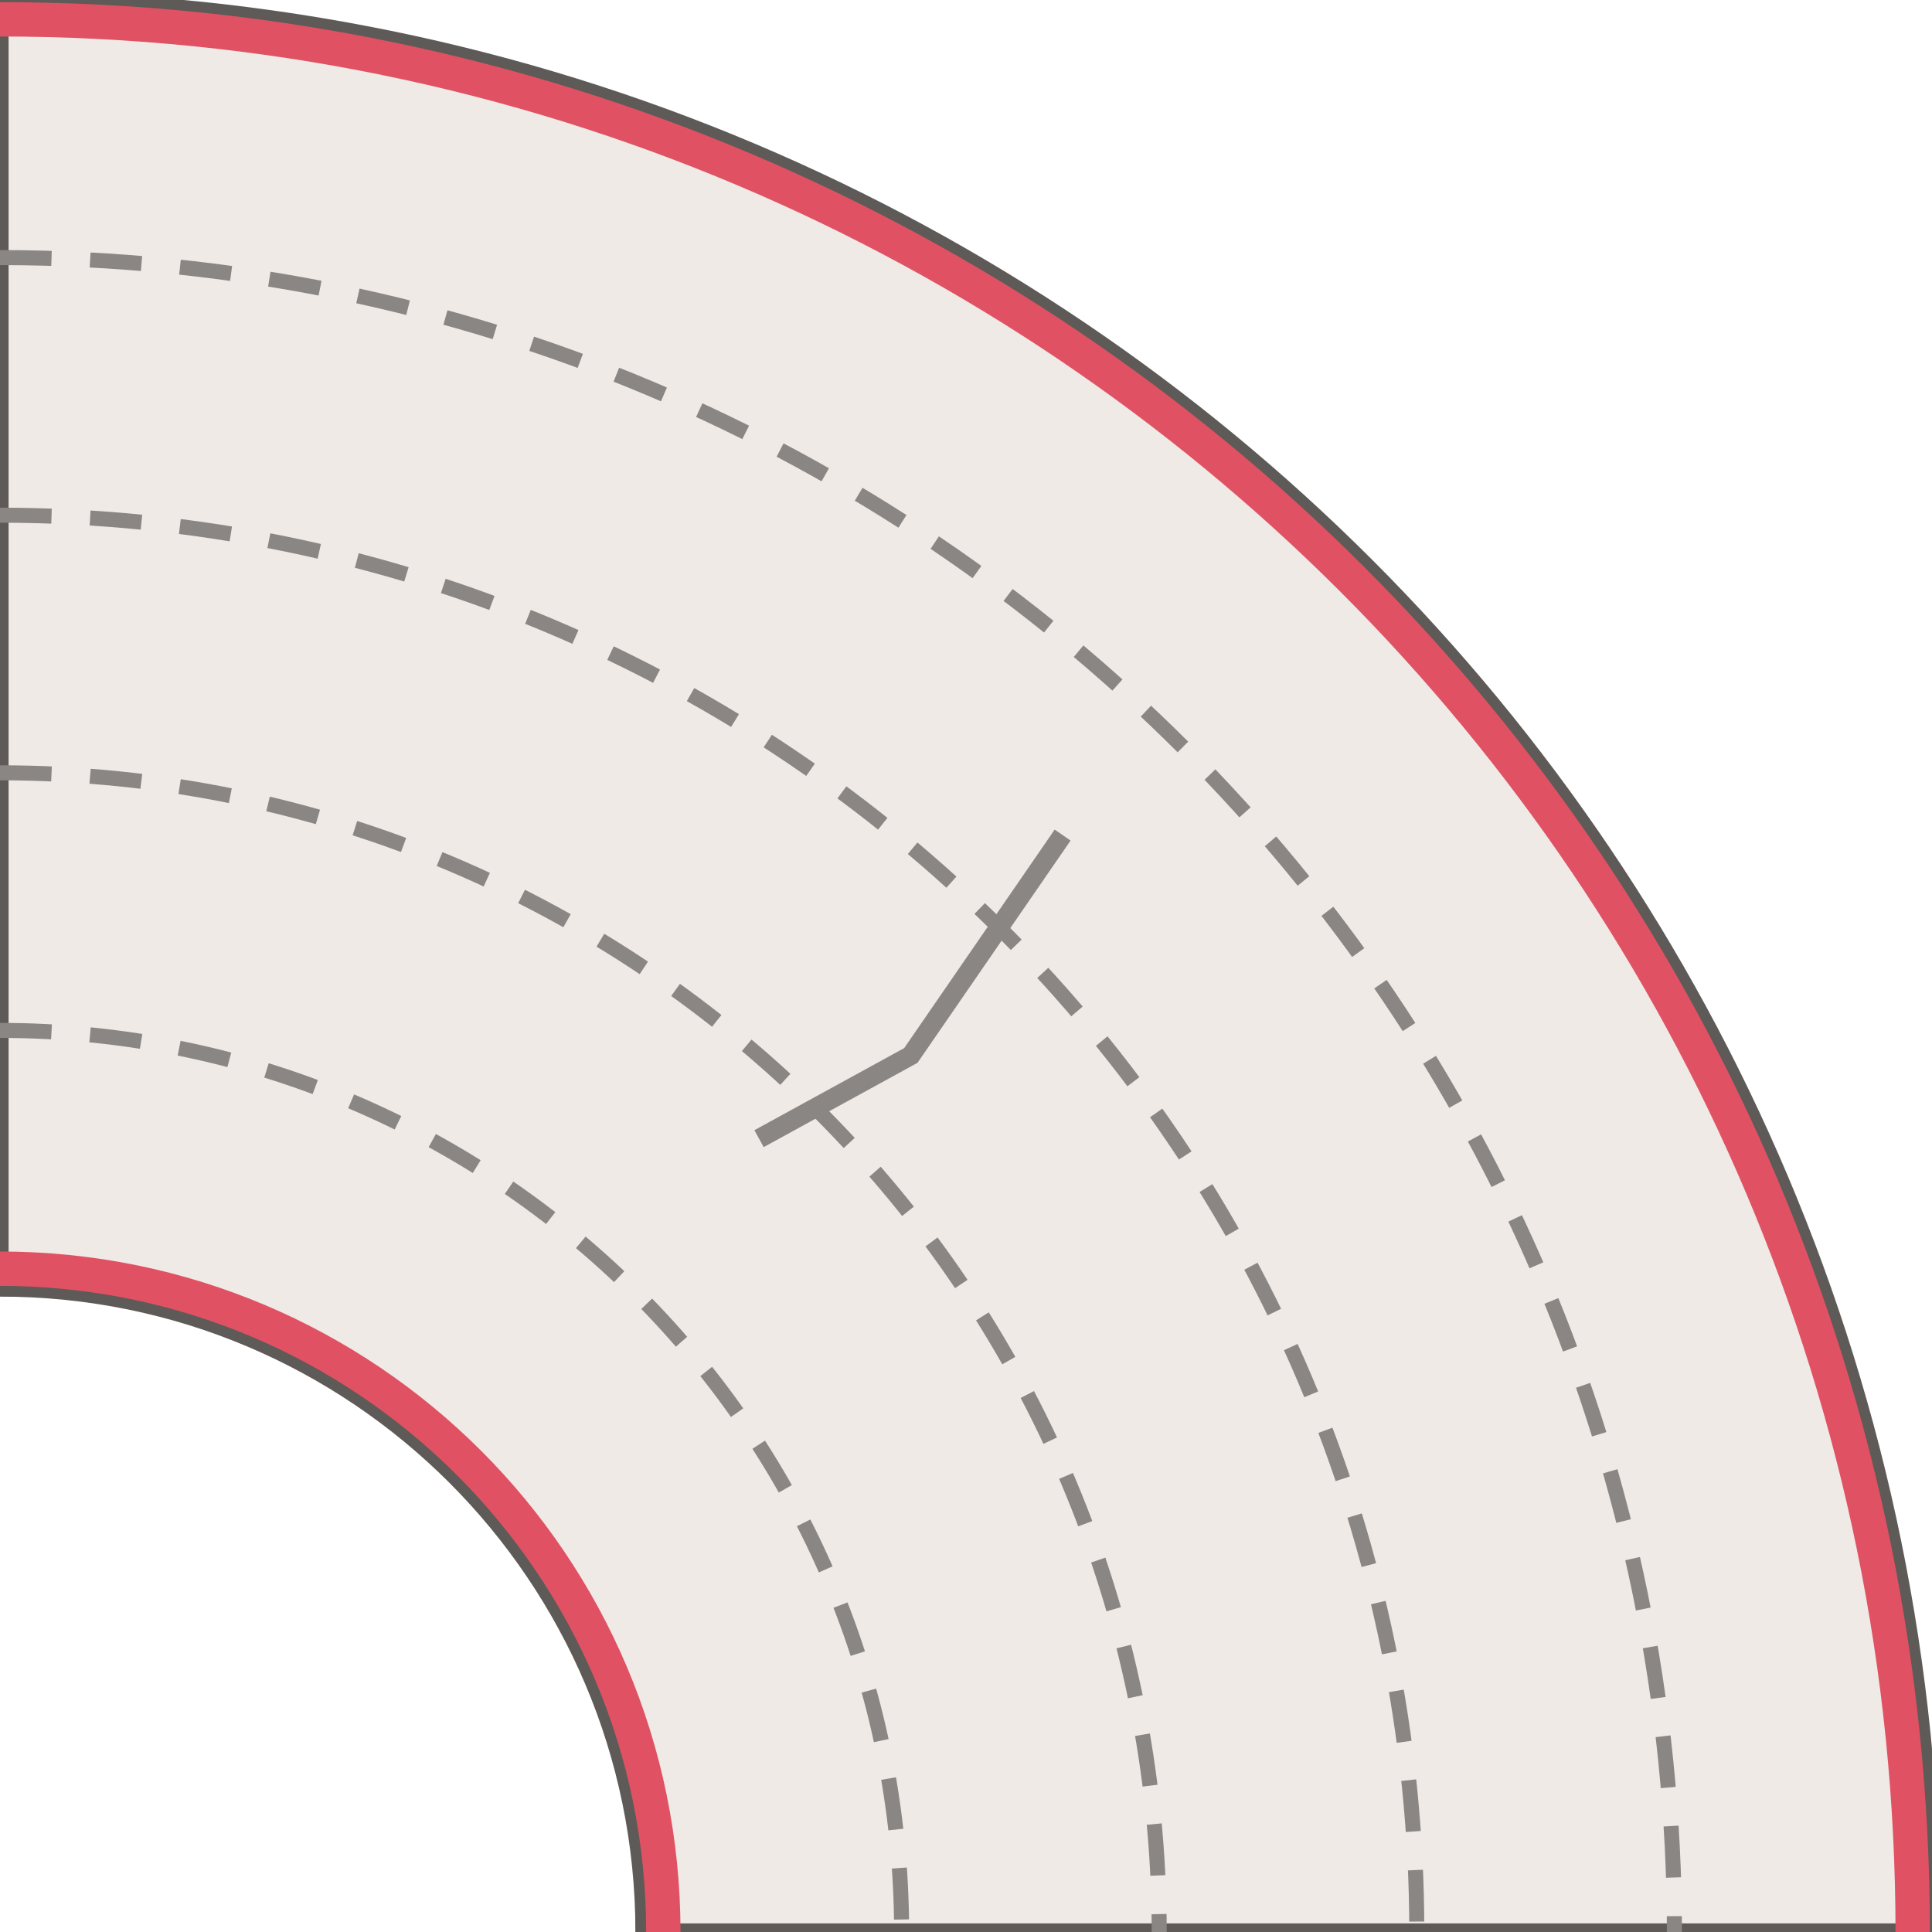
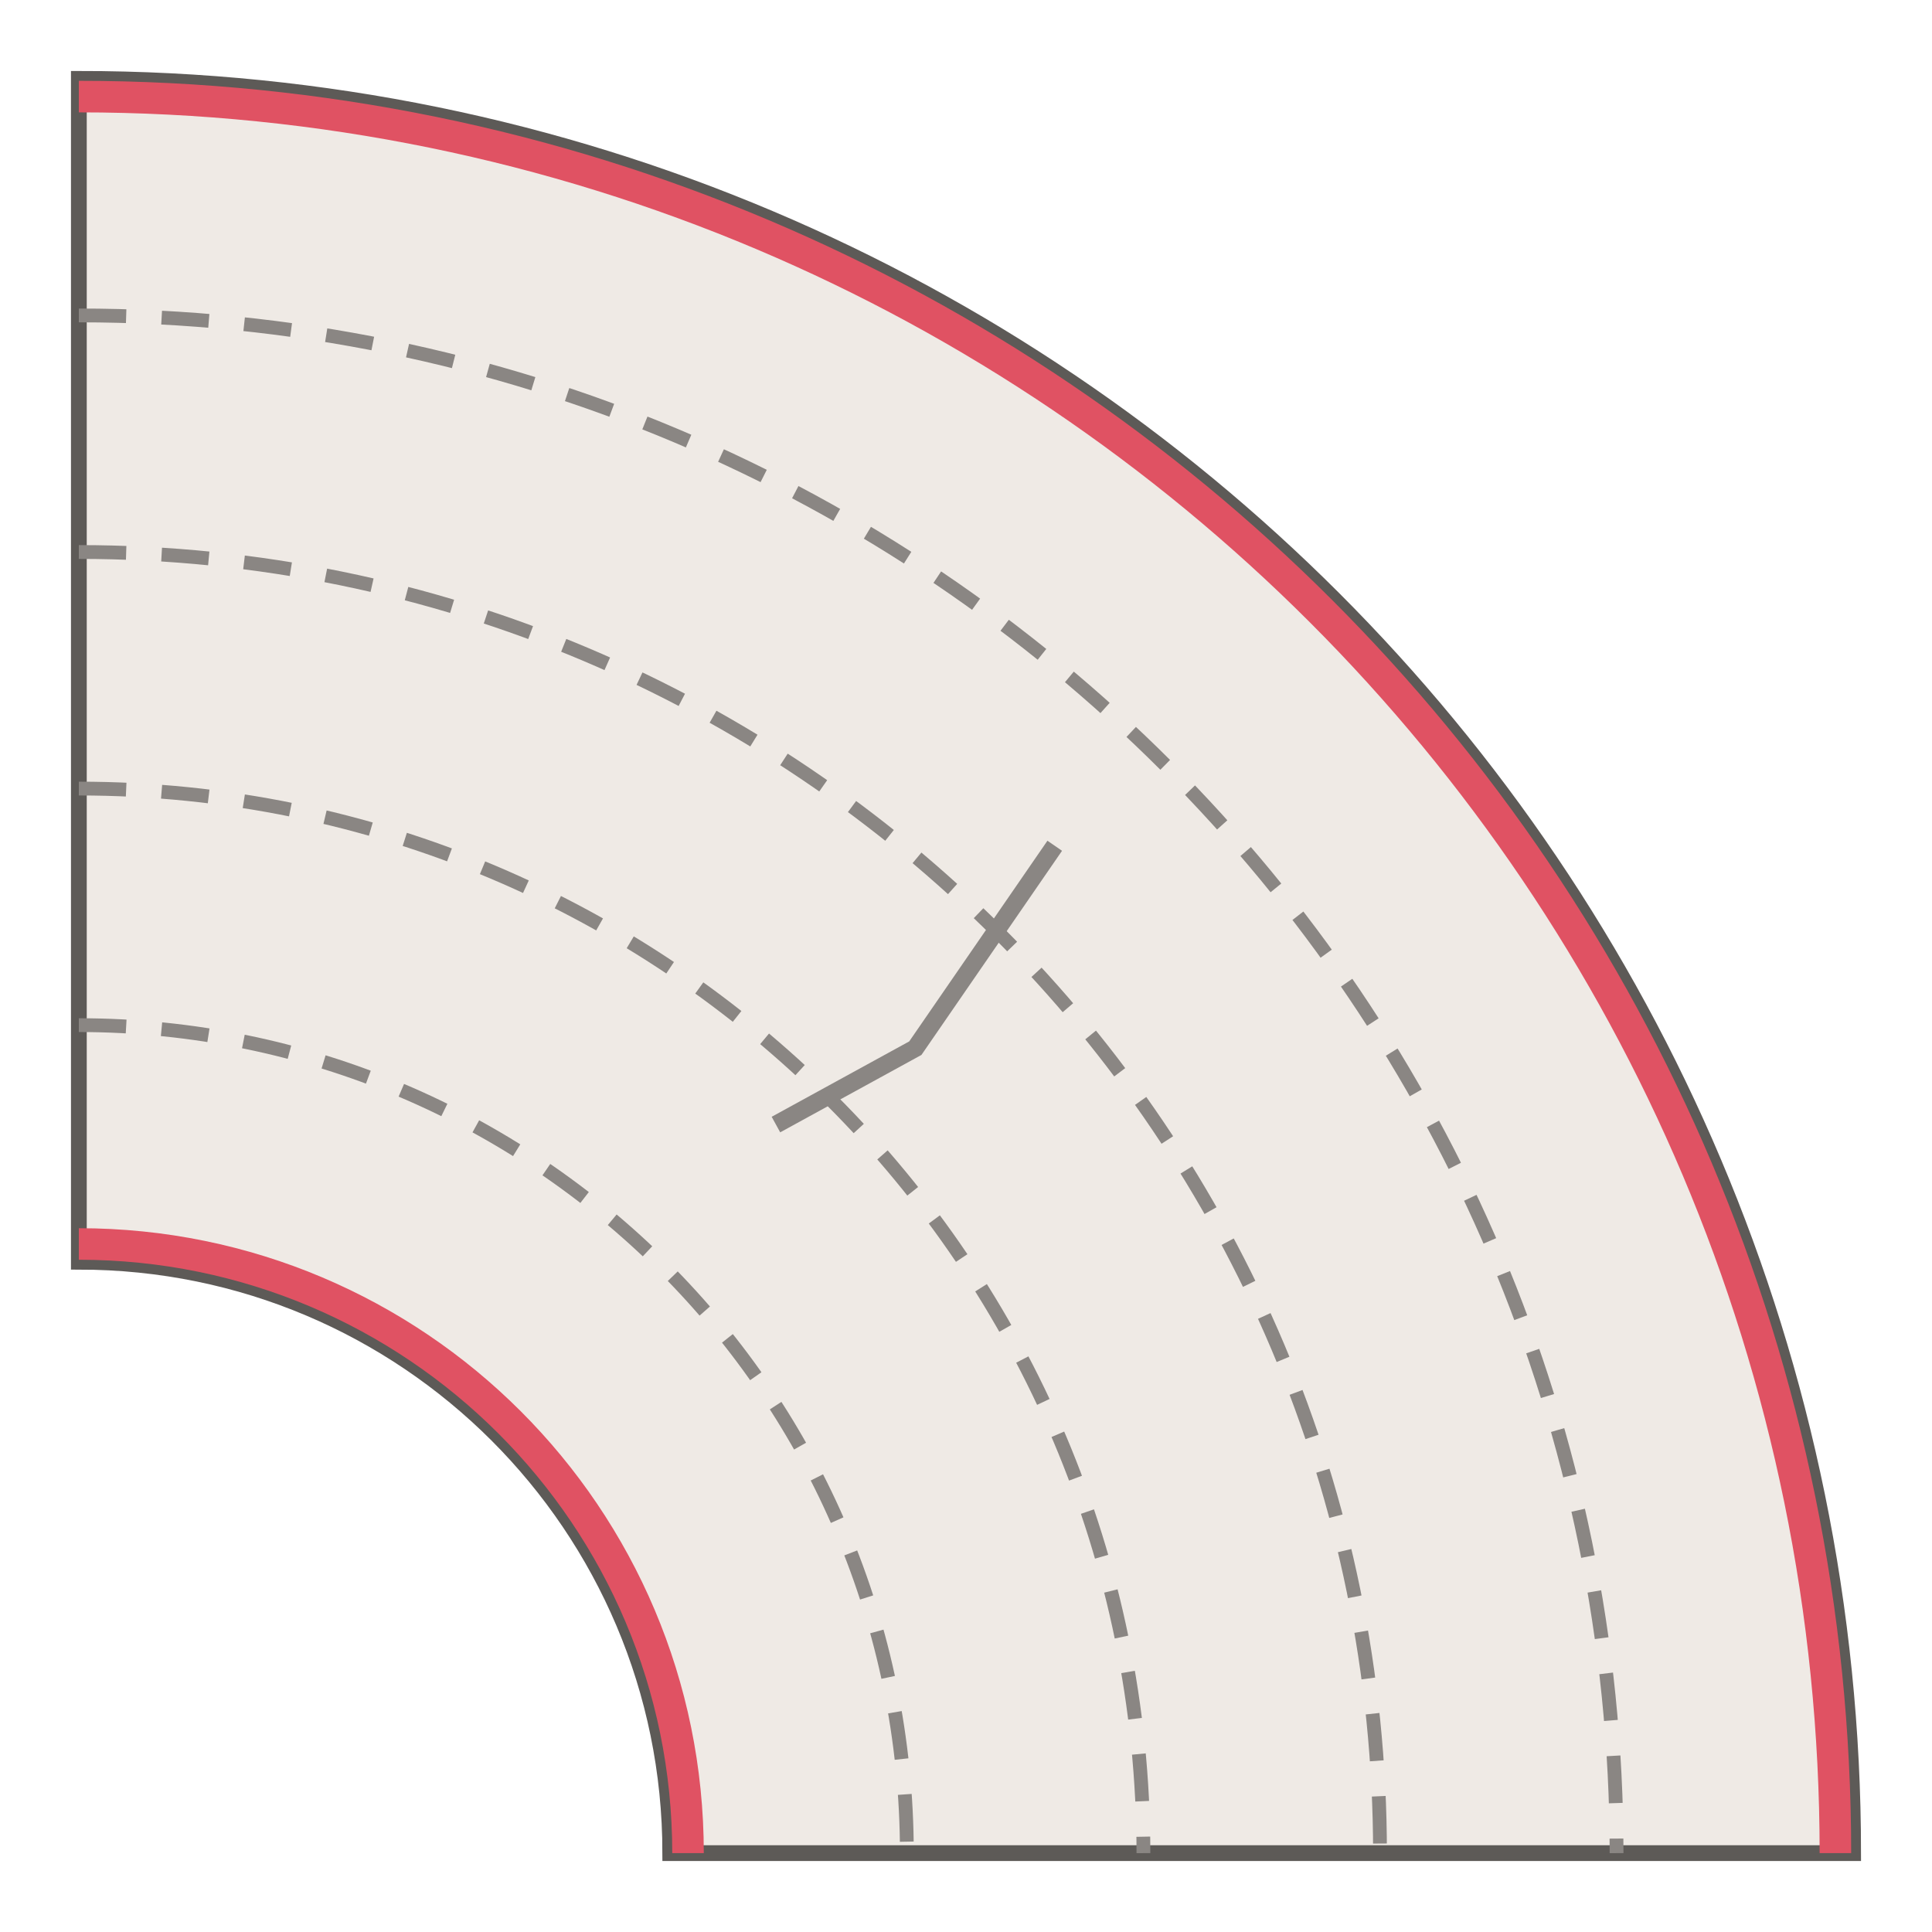
- <svg xmlns="http://www.w3.org/2000/svg" width="90" height="90" viewBox="-45.0 -45.0 90 90">
+ <svg xmlns="http://www.w3.org/2000/svg" width="98" height="98" viewBox="-49.0 -49.0 98 98">
  <path d="M -45.00 -45.00 A 90.00 90.00 0 0 1 45.00 45.00 L -15.00 45.00 A 30.00 30.00 0 0 0 -45.00 15.00 Z" fill="#efeae5" stroke="#5d5a57" stroke-width="0.8" />
  <path d="M -45.00 -44.10 A 89.10 89.10 0 0 1 44.10 45.00" fill="none" stroke="#e05263" stroke-width="1.6" />
  <path d="M -45.00 14.10 A 30.90 30.90 0 0 1 -14.10 45.00" fill="none" stroke="#e05263" stroke-width="1.6" />
  <path d="M -45.00 3.00 A 42.00 42.00 0 0 1 -3.00 45.00" fill="none" stroke="#8a8683" stroke-width="0.7" stroke-dasharray="2.4,1.8" />
  <path d="M -45.00 -9.00 A 54.00 54.00 0 0 1 9.00 45.00" fill="none" stroke="#8a8683" stroke-width="0.7" stroke-dasharray="2.4,1.8" />
  <path d="M -45.00 -21.00 A 66.00 66.00 0 0 1 21.00 45.00" fill="none" stroke="#8a8683" stroke-width="0.7" stroke-dasharray="2.4,1.8" />
  <path d="M -45.00 -33.00 A 78.00 78.00 0 0 1 33.00 45.00" fill="none" stroke="#8a8683" stroke-width="0.7" stroke-dasharray="2.4,1.8" />
  <path d="M -3.70 -8.56 L -1.44 3.70 L -3.70 11.44" fill="none" stroke="#8a8683" stroke-width="0.9" transform="rotate(45.0 -2.57 2.57)" />
</svg>
